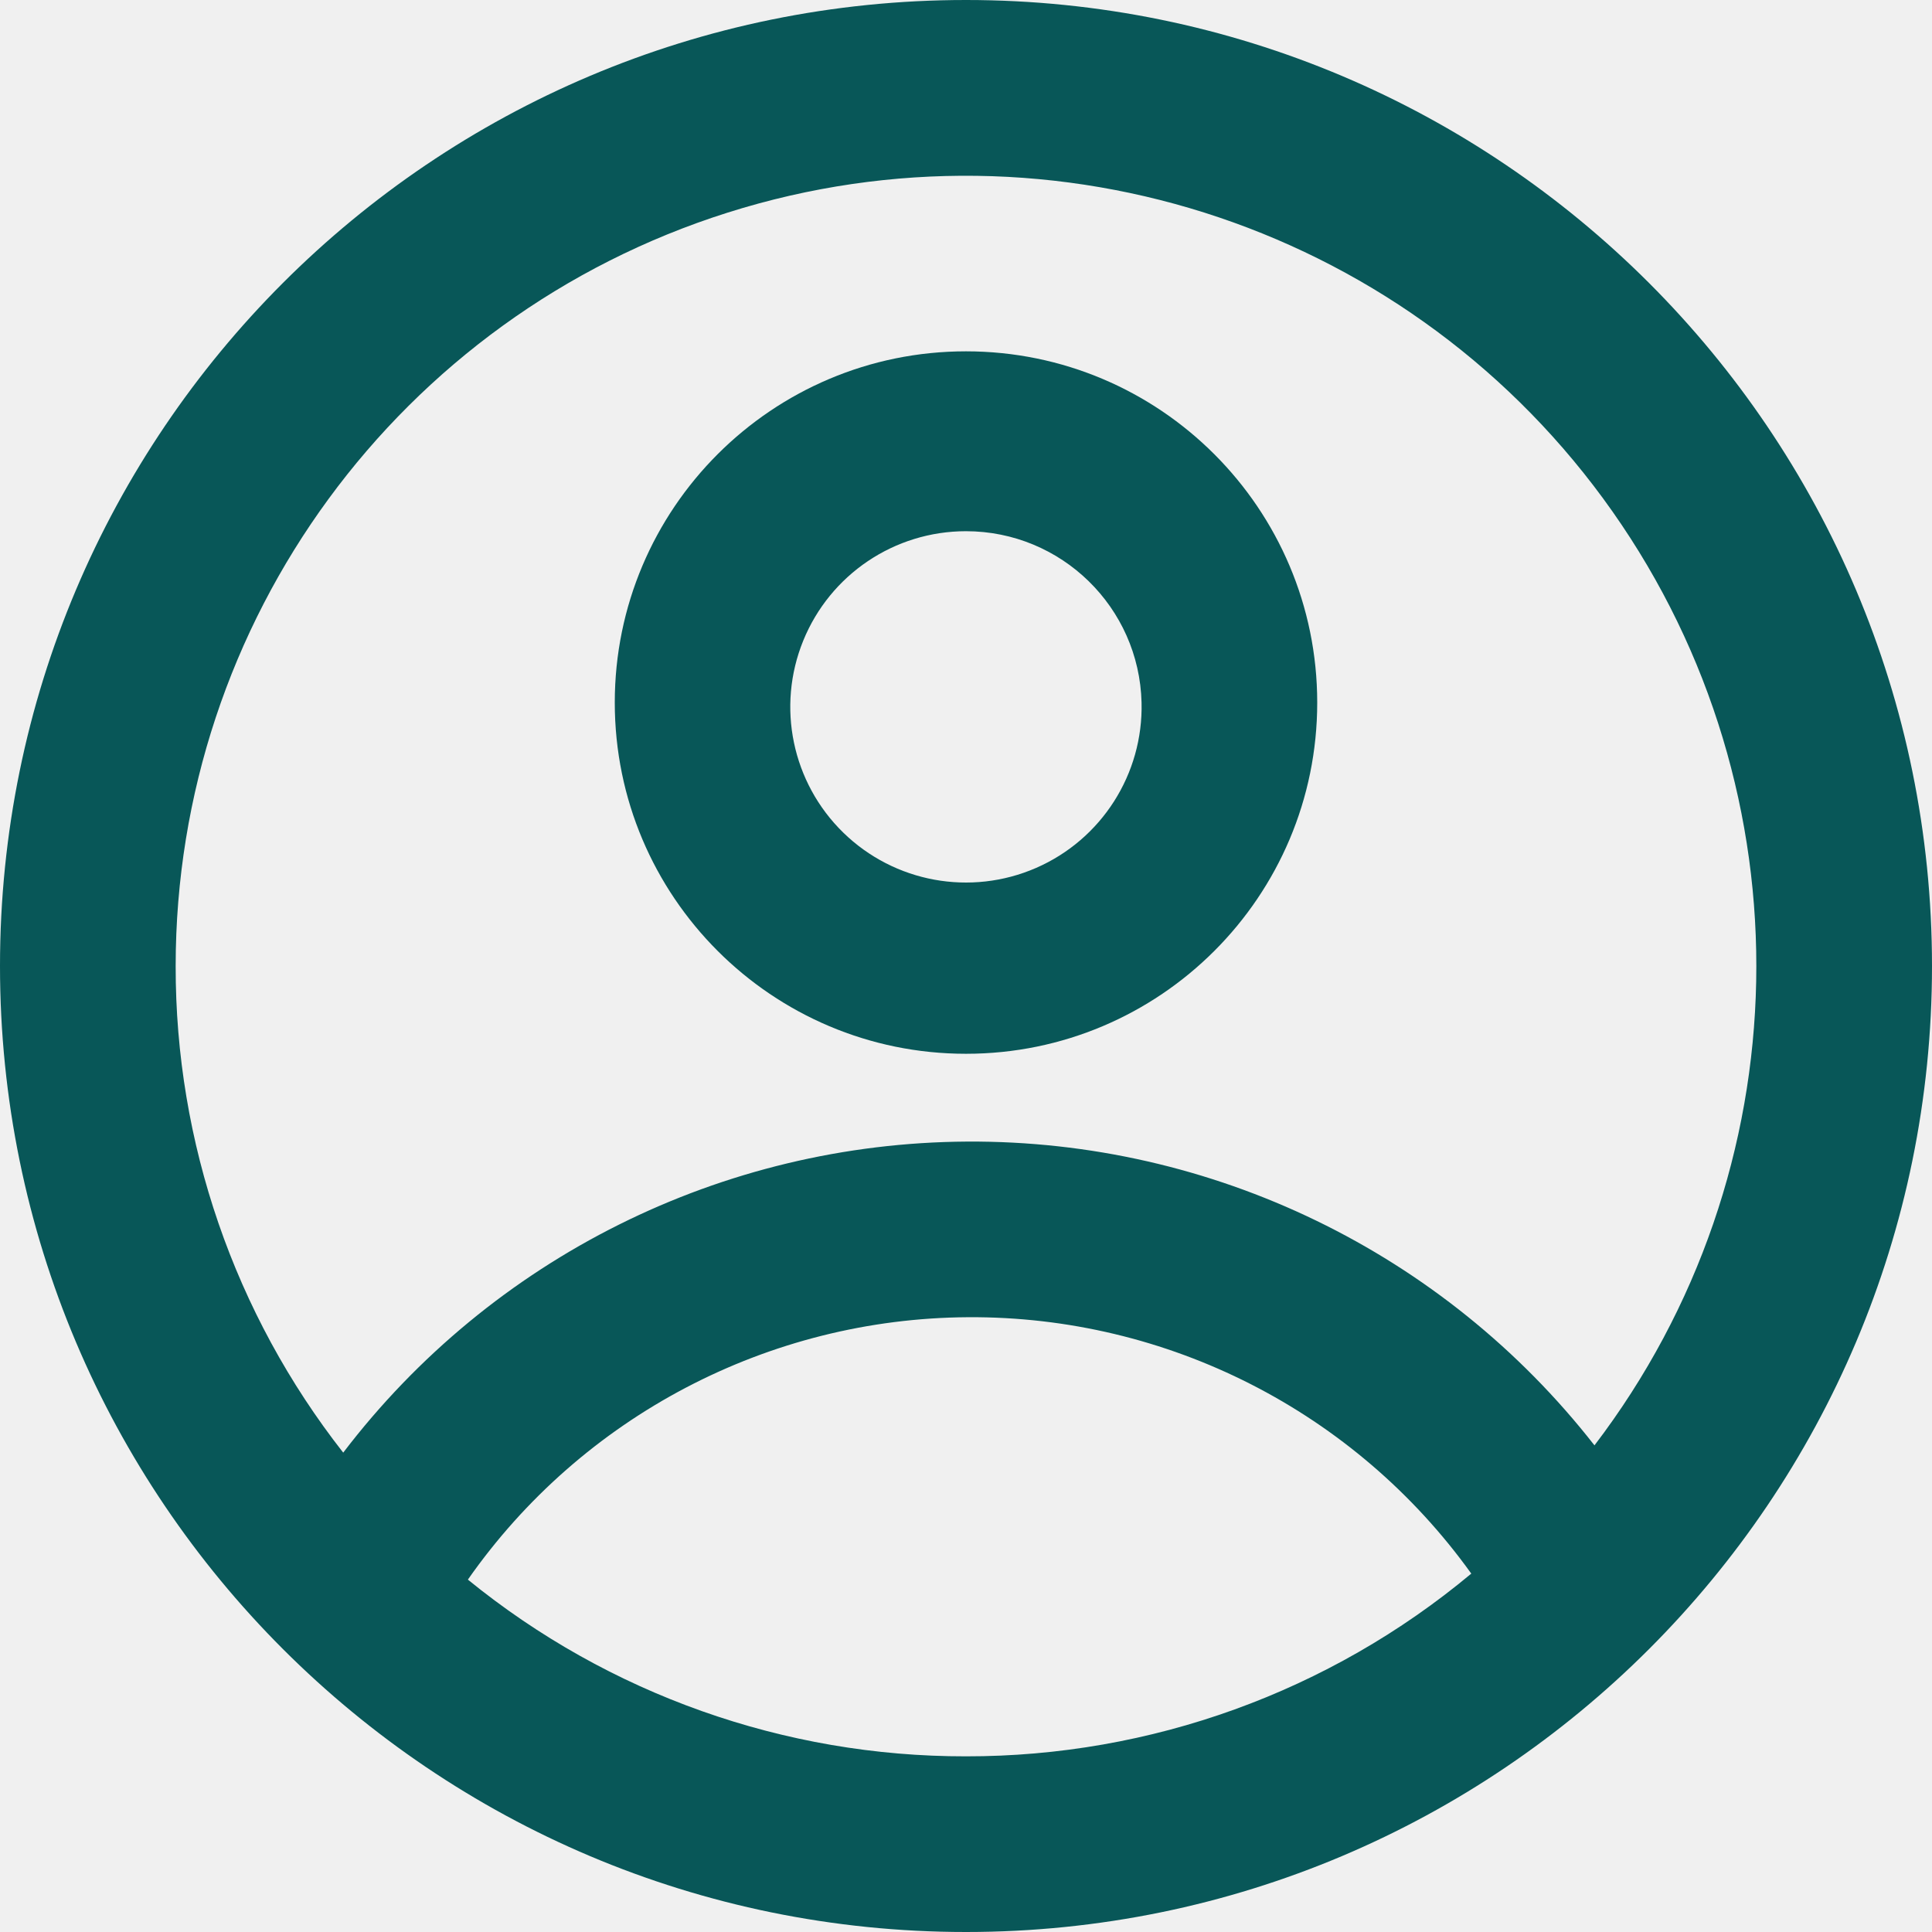
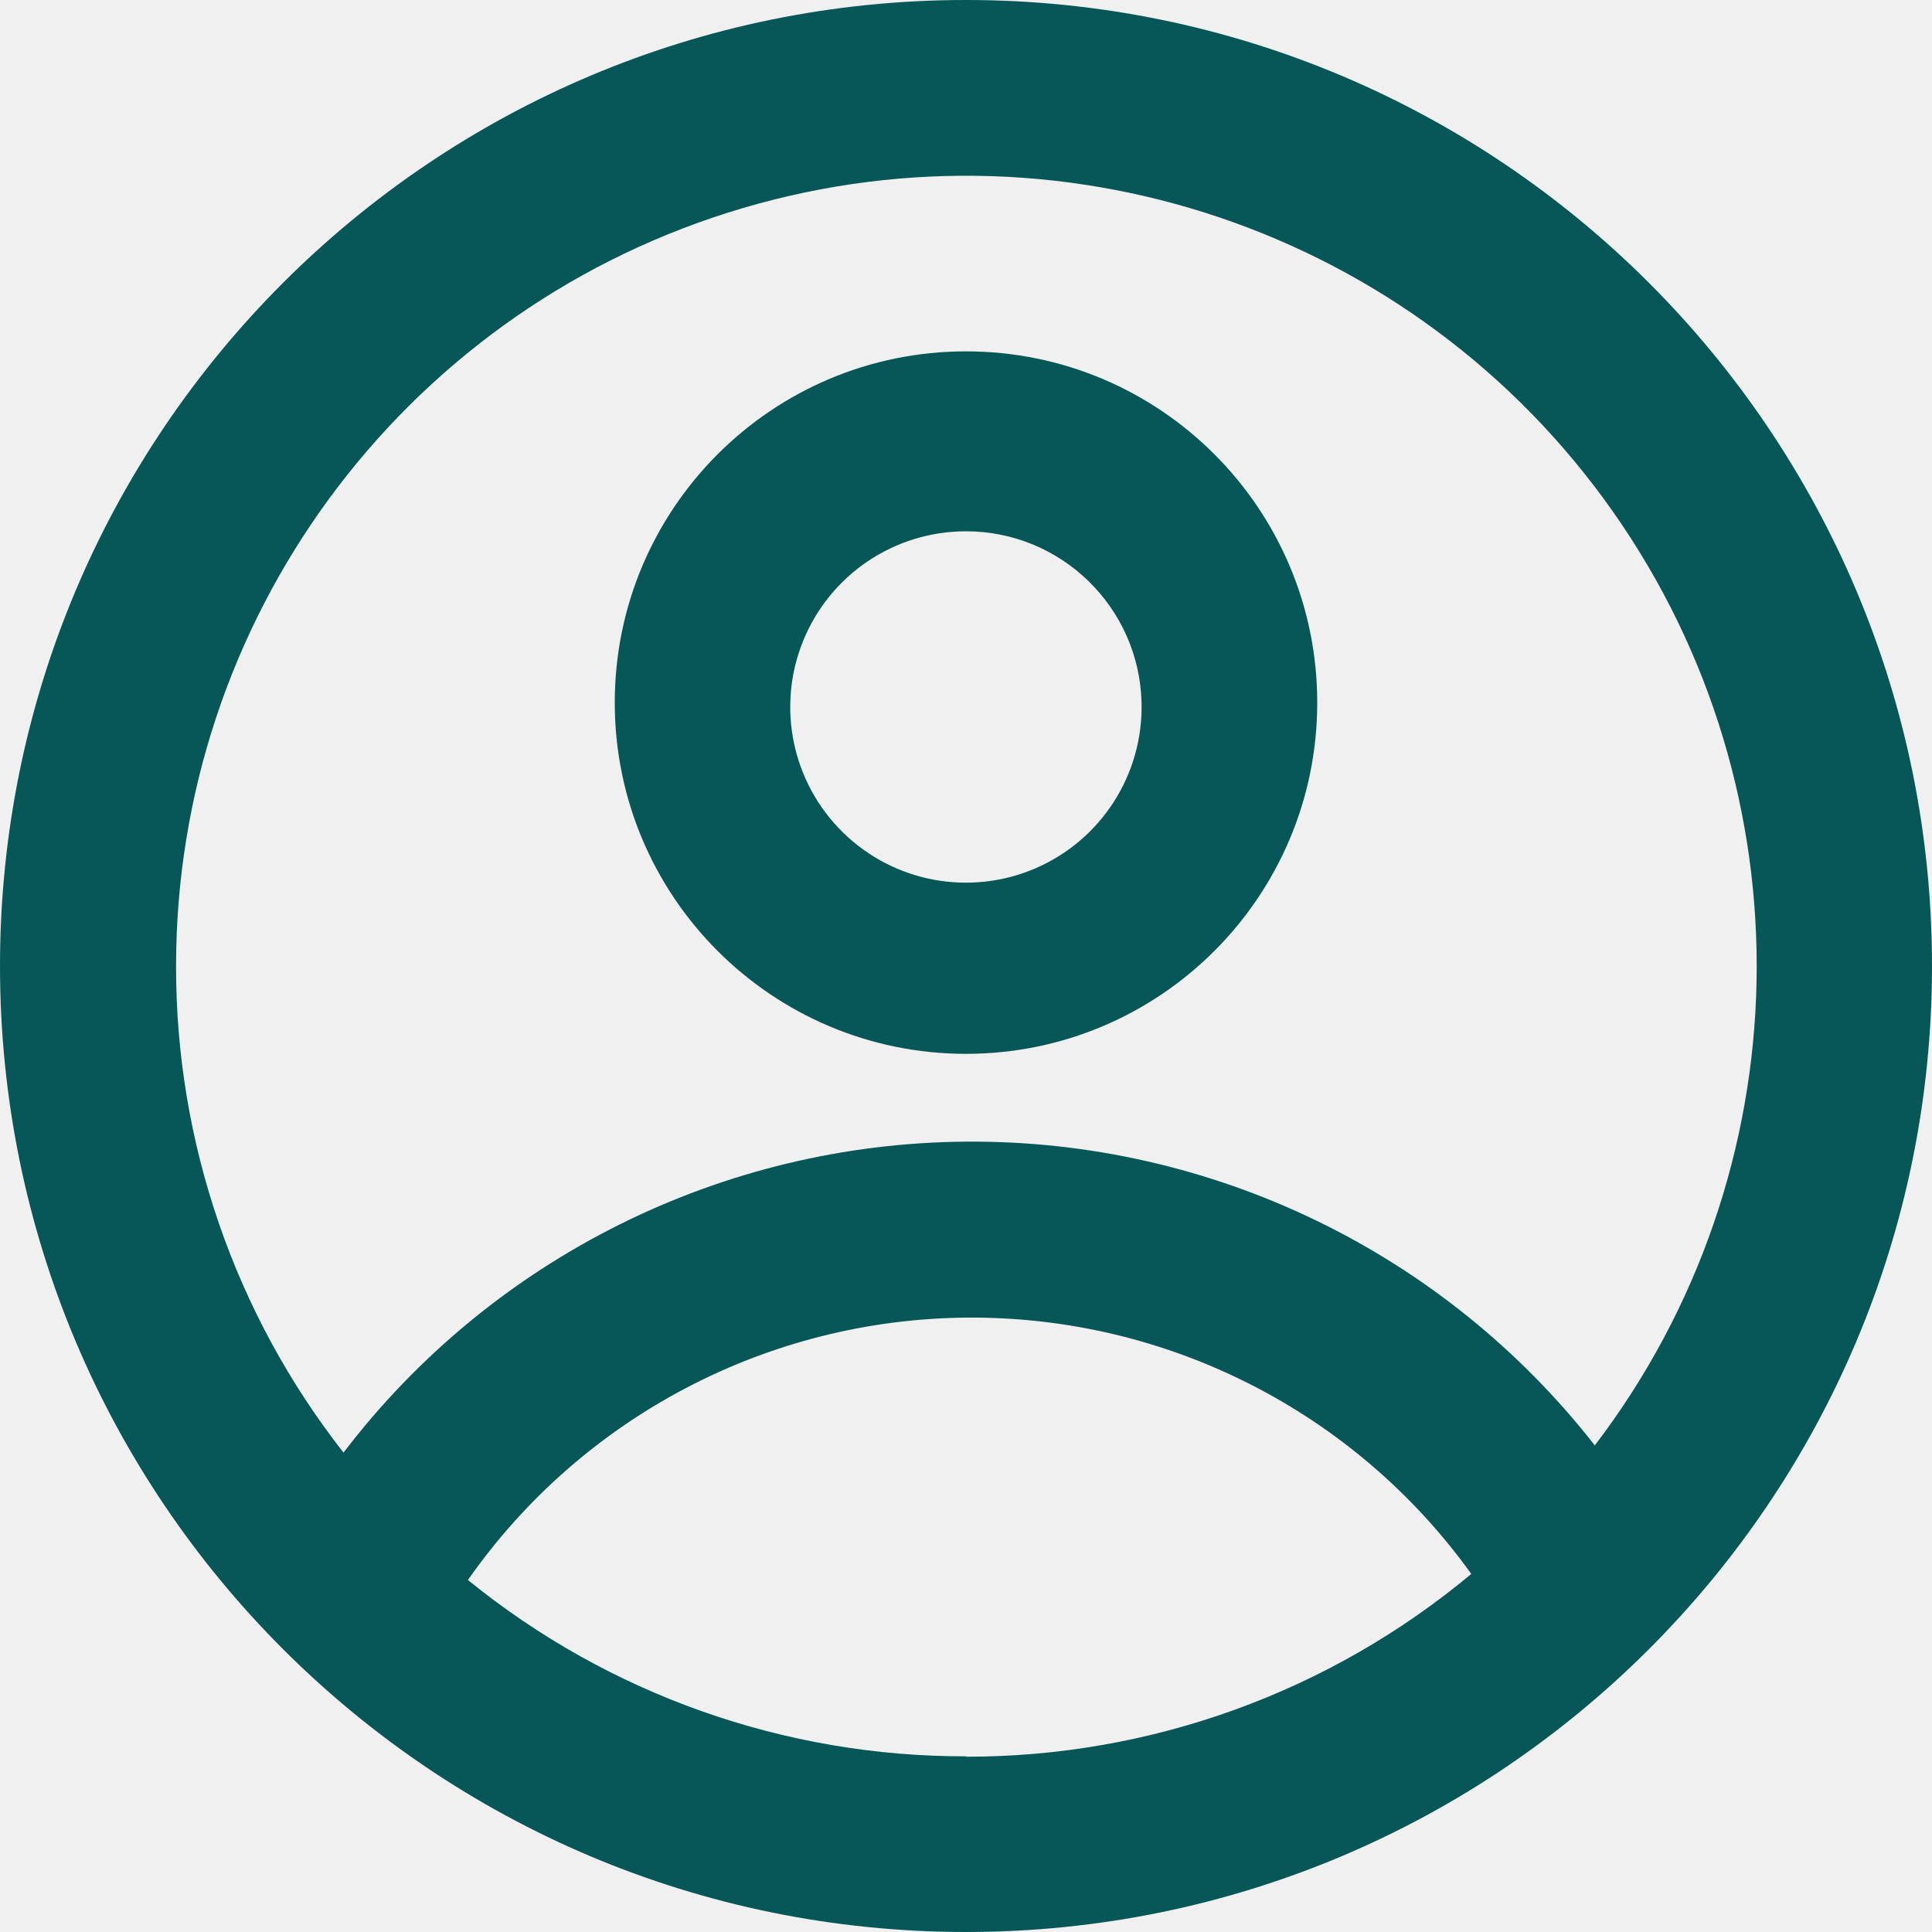
- <svg xmlns="http://www.w3.org/2000/svg" width="18.334" height="18.334" viewBox="0 0 18.334 18.334">
-   <g id="profile" transform="translate(-0.833 -0.833)">
-     <path id="Path_11" data-name="Path 11" d="M13.333,7.5A3.333,3.333,0,1,1,10,4.167,3.334,3.334,0,0,1,13.333,7.5Zm-1.667,0A1.667,1.667,0,1,1,10,5.874,1.667,1.667,0,0,1,11.666,7.5Z" fill="#085758" fill-rule="evenodd" />
-     <path id="Path_12" data-name="Path 12" d="M10,.833A9.167,9.167,0,1,0,19.167,10,9.168,9.168,0,0,0,10,.833ZM2.5,10a7.468,7.468,0,0,0,1.59,4.618,7.5,7.5,0,0,1,11.874-.069A7.5,7.5,0,1,0,2.5,10ZM10,17.5a7.469,7.469,0,0,1-4.727-1.677,5.835,5.835,0,0,1,9.522-.057A7.47,7.47,0,0,1,10,17.5Z" fill="#085758" fill-rule="evenodd" />
+ <svg xmlns="http://www.w3.org/2000/svg" width="15" height="15" viewBox="0 0 15 15">
+   <g id="profile" transform="translate(-1696 78)">
+     <rect id="Rectangle_8" data-name="Rectangle 8" width="15" height="15" transform="translate(1696 -78)" fill="#fff" opacity="0" />
+     <g id="profile-2" data-name="profile" transform="translate(1695.167 -78.833)">
+       <path id="Path_11" data-name="Path 11" d="M12.121,6.894A2.727,2.727,0,1,1,9.393,4.167,2.727,2.727,0,0,1,12.121,6.894Zm-1.364,0a1.364,1.364,0,1,1-1.363-1.33,1.364,1.364,0,0,1,1.363,1.33Z" transform="translate(-1.061 -0.606)" fill="#085758" fill-rule="evenodd" />
+       <path id="Path_12" data-name="Path 12" d="M8.333.833a7.5,7.5,0,1,0,7.5,7.5A7.5,7.5,0,0,0,8.333.833ZM2.2,8.333a6.11,6.11,0,0,0,1.3,3.778,6.137,6.137,0,0,1,9.715-.056A6.136,6.136,0,1,0,2.2,8.333Zm6.136,6.136A6.111,6.111,0,0,1,4.466,13.1a4.774,4.774,0,0,1,7.79-.047,6.112,6.112,0,0,1-3.923,1.419Z" fill="#085758" fill-rule="evenodd" />
+     </g>
  </g>
</svg>
